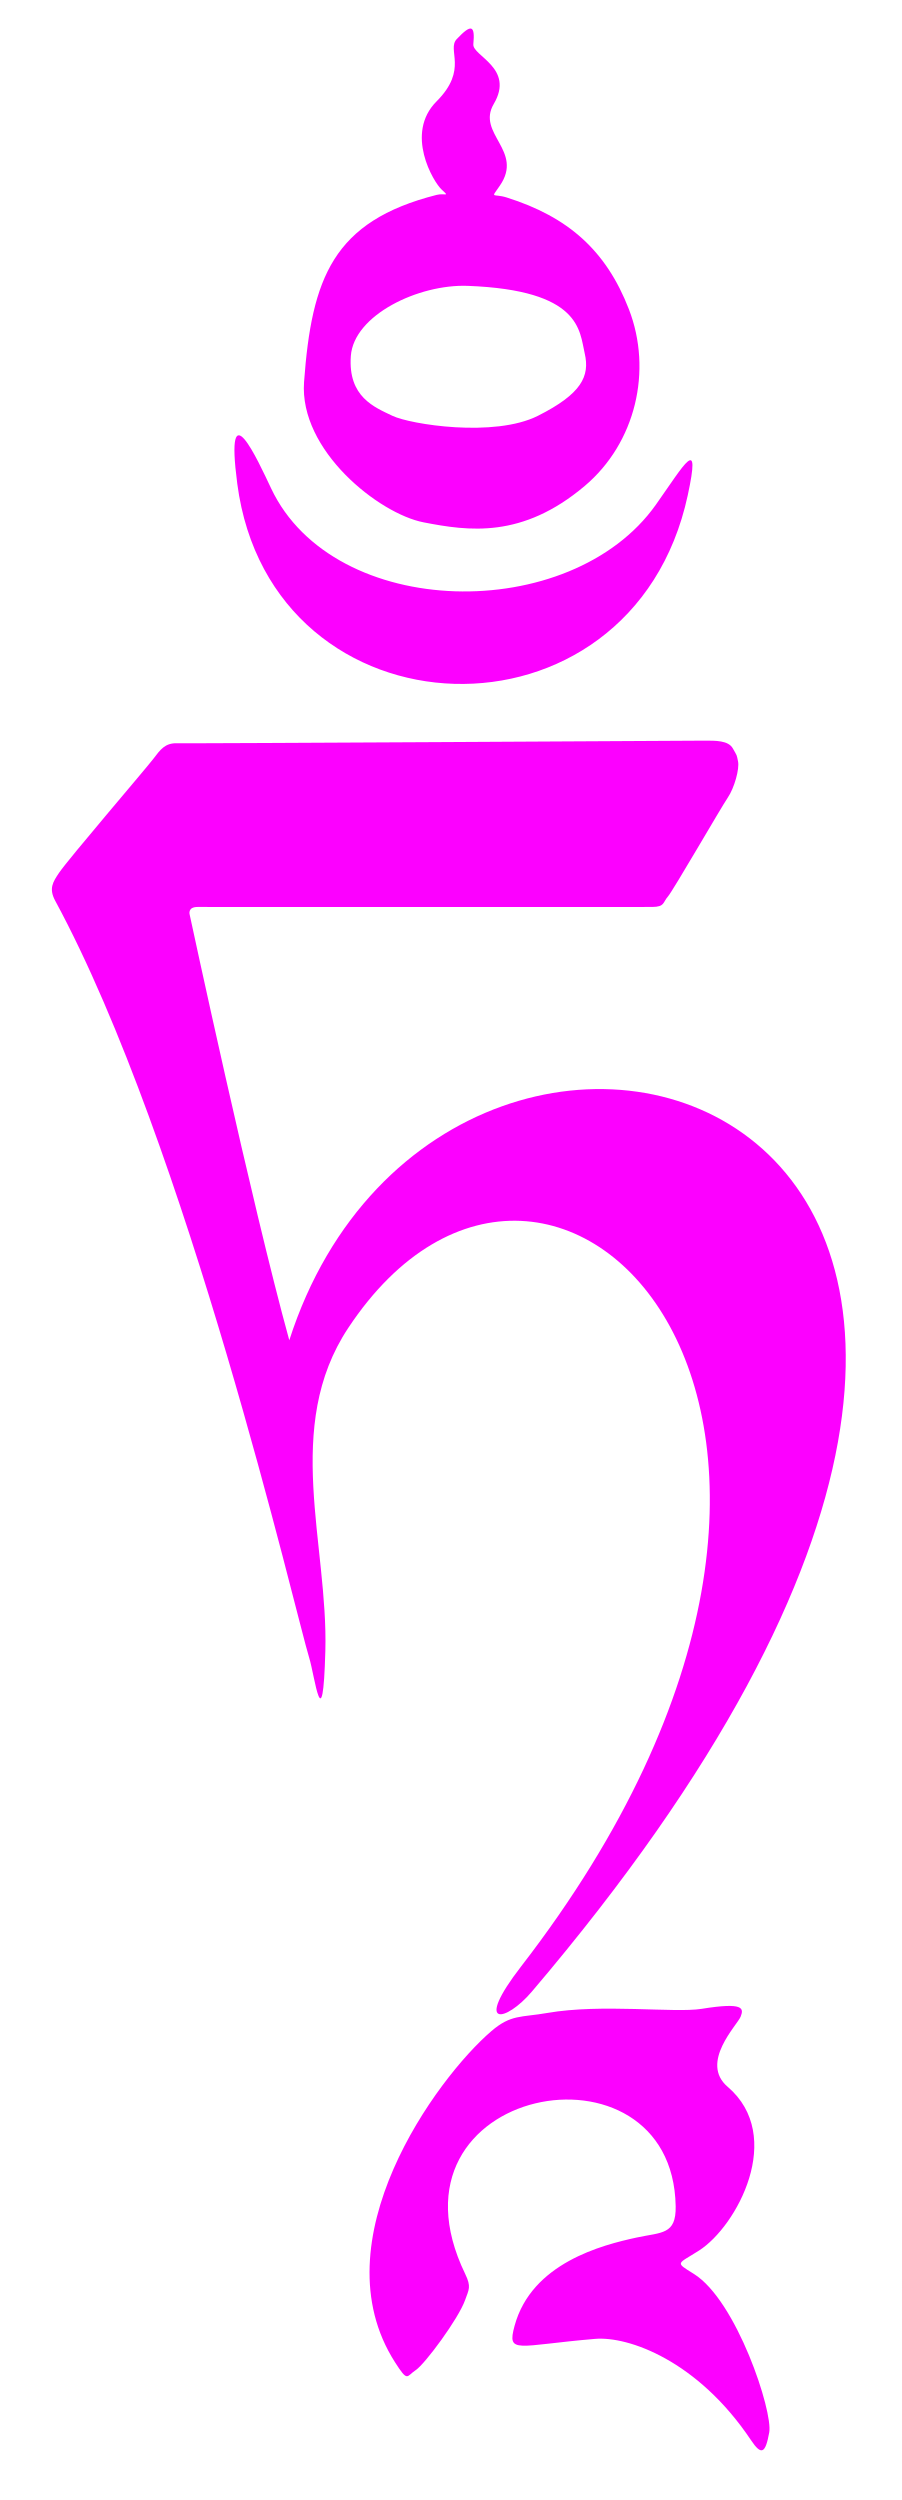
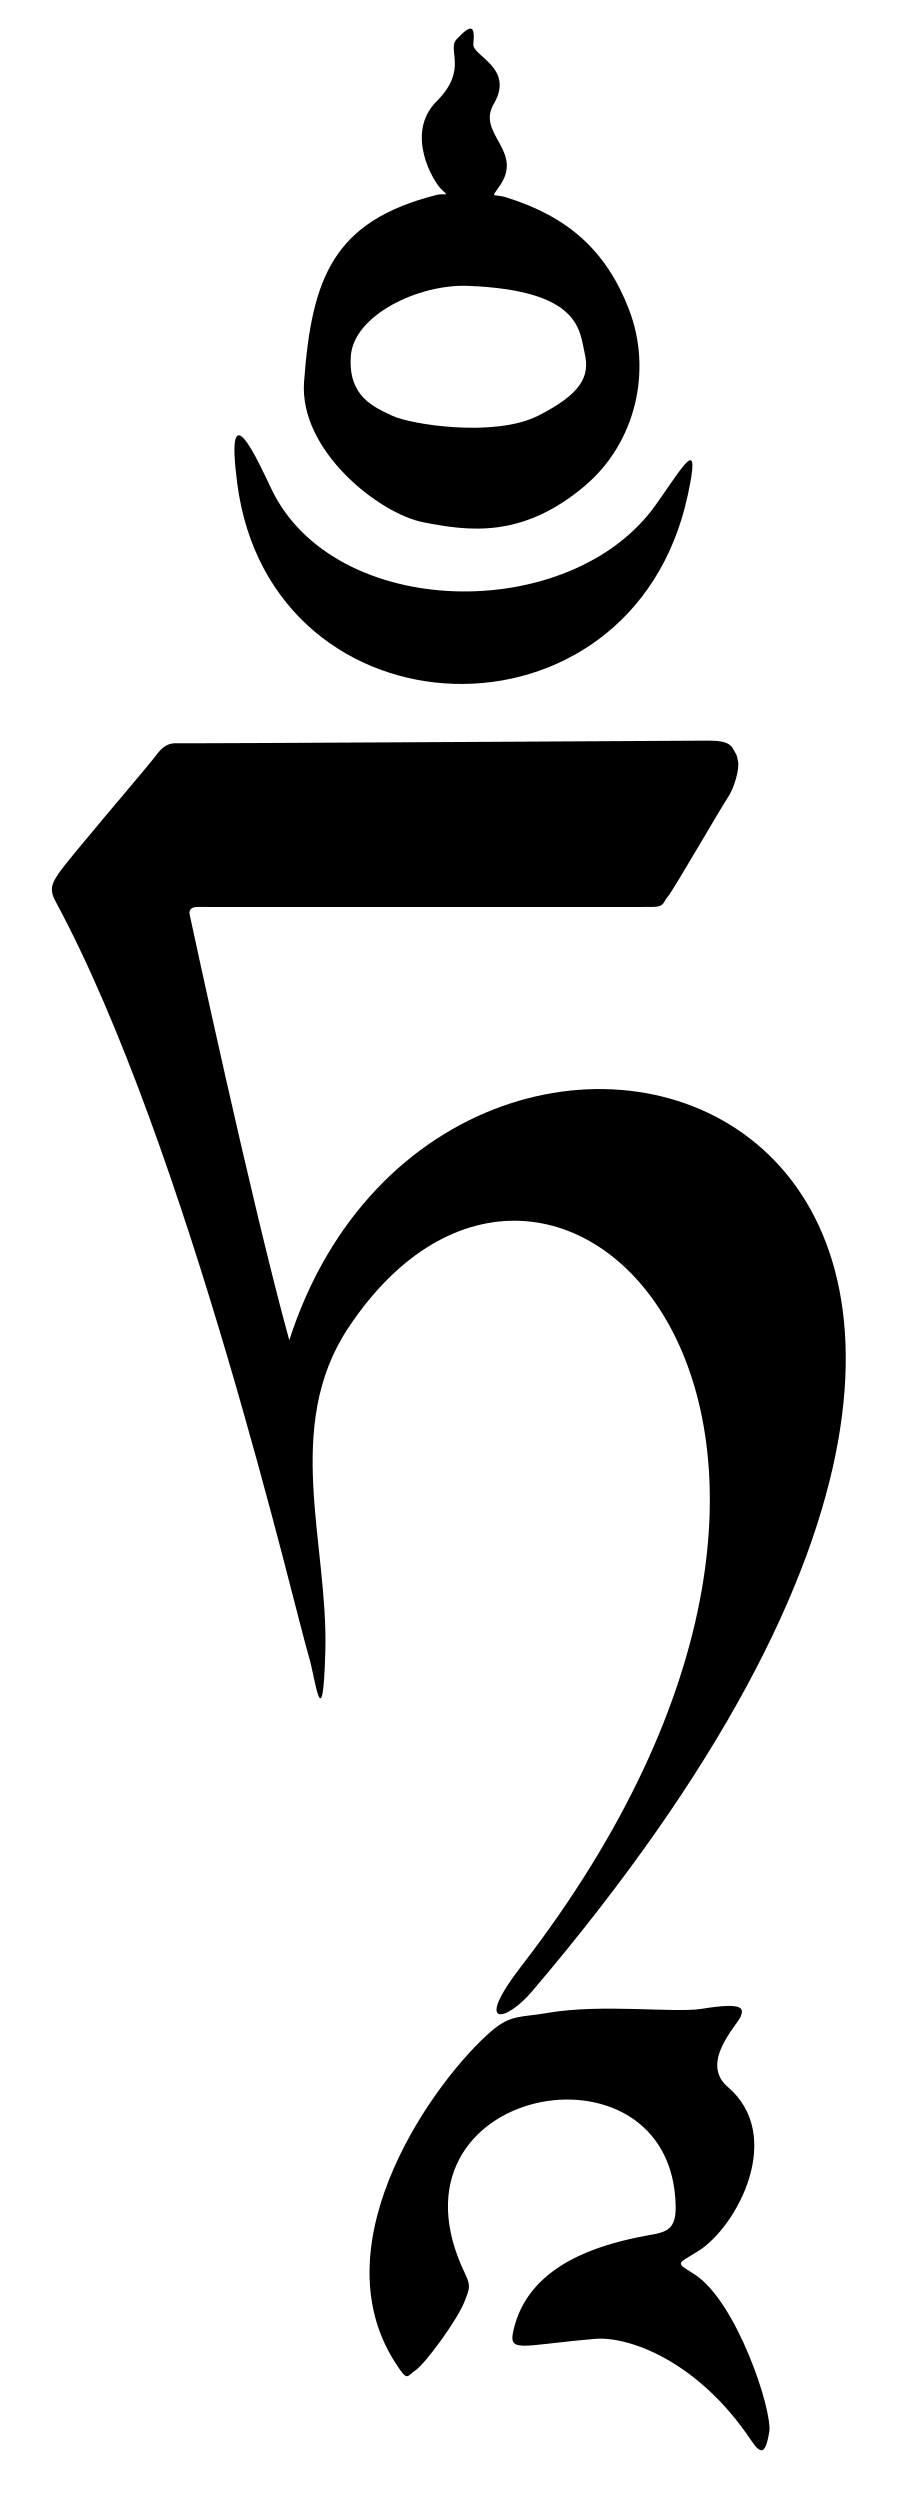
<svg xmlns="http://www.w3.org/2000/svg" version="1.2" viewBox="0 0 347 962" width="347" height="962">
-   <style>
- 		.s0 { fill: #fc00ff } 
- 	</style>
-   <path id="Shape 3 copy" fill-rule="evenodd" class="s0" d="m152 909c-29.82-46.61 15.93-109.29 37.09-127.43 7.55-6.48 11.35-5.21 21.56-6.99 20.81-3.62 48.92 0.1 59.35-1.58 16.36-2.64 16.23-0.17 15 3-1.23 3.19-15.9 17.68-5 27 22.25 19.02 3.5 53.73-11 63-8.43 5.39-9.45 4.35-2 9 16.45 10.27 30.47 52.96 29 61-1.47 8.07-2.98 9.01-7 3-20.56-30.73-47.24-40.07-60-39-30.06 2.53-34.01 6.11-31-5 6.57-24.2 33.7-31.13 47-34 9.67-2.09 15.18-1.03 15-12-1.13-67.87-116-46.43-81 26 2.43 5.02 1.41 5.98-0.02 10.04-2.56 7.25-15.5 24.67-18.98 26.96-3.65 2.4-2.94 4.91-8-3zm-93-617c2.74-3.63 4.55-6.08 9-6 8.17 0.15 198.67-1 203-1 4.33 0 9.26-0.11 11 3 1.74 3.11 1.4 2.17 2 5 0.6 2.83-1.38 10.15-4 14-2.62 3.85-21.01 35.74-23 38-1.99 2.26-1.17 3.95-6 4-4.28 0.04-144.17 0.01-175 0-3.96 0-3 3-3 3 0 0 23.81 111.16 38.32 163.73 61.46-191.24 386.61-94.1 93.34 250.64-10.09 11.87-22.61 14.23-4.14-9.68 162.88-210.87 11.93-364.06-66.52-245.69-25.23 38.07-7.66 83.41-8.81 124.38-0.98 35.26-4.06 9.49-6.19 2.62-5.16-16.69-46.86-197.28-97.74-291.36-2.55-4.72-0.93-7.24 1.51-10.84 3.67-5.41 33.49-40.17 36.23-43.8zm45.35-104.02c24.08 50.92 115.32 52.49 148.06 6.19 11.19-15.83 17.31-27.15 12.24-3.61-21.51 99.91-160.27 95.13-173.35-4.44-4.87-37.11 7.86-9.12 13.05 1.86zm75.65-77.98c-18.91-0.72-43.87 11.22-45 27-1.13 15.78 9.13 19.7 16 23 6.87 3.3 39.19 8.46 56 0 16.81-8.46 20.03-15.25 18-24-2.03-8.75-1.4-24.34-45-26zm-10-37c-3.24-2.93-14.34-21.65-2-34 12.34-12.35 3.79-19.79 7.77-23.98 5.57-5.87 7.08-5.46 6.37 2-0.43 4.5 16.04 9.12 7.86 22.98-6.75 11.45 11.64 17.96 2.34 31.44-3.69 5.34-2.73 2.86 2.66 4.56 23.63 7.46 38.25 20.39 47 43 9.13 23.59 2.63 51.42-17 68-24.1 20.35-44.72 17.36-62 14-17.2-3.34-47.93-27.7-46-54.01 2.94-40.04 11.15-61.87 51-71.99 3.1-0.79 5.24 0.93 2-2z" />
+   <path id="tam-path" fill-rule="evenodd" d="m152 909c-29.82-46.61 15.93-109.29 37.09-127.43 7.55-6.48 11.35-5.21 21.56-6.99 20.81-3.62 48.92 0.1 59.35-1.58 16.36-2.64 16.23-0.17 15 3-1.23 3.19-15.9 17.68-5 27 22.25 19.02 3.5 53.73-11 63-8.43 5.39-9.45 4.35-2 9 16.45 10.27 30.47 52.96 29 61-1.47 8.07-2.98 9.01-7 3-20.56-30.73-47.24-40.07-60-39-30.06 2.53-34.01 6.11-31-5 6.57-24.2 33.7-31.13 47-34 9.67-2.09 15.18-1.03 15-12-1.13-67.87-116-46.43-81 26 2.43 5.02 1.41 5.98-0.02 10.04-2.56 7.25-15.5 24.67-18.98 26.96-3.65 2.4-2.94 4.91-8-3zm-93-617c2.74-3.63 4.55-6.08 9-6 8.17 0.15 198.67-1 203-1 4.33 0 9.26-0.11 11 3 1.74 3.11 1.4 2.17 2 5 0.6 2.83-1.38 10.15-4 14-2.62 3.85-21.01 35.74-23 38-1.99 2.26-1.17 3.95-6 4-4.28 0.04-144.17 0.01-175 0-3.96 0-3 3-3 3 0 0 23.81 111.16 38.32 163.73 61.46-191.24 386.61-94.1 93.34 250.64-10.09 11.87-22.61 14.23-4.14-9.68 162.88-210.87 11.93-364.06-66.52-245.69-25.23 38.07-7.66 83.41-8.81 124.38-0.98 35.26-4.06 9.49-6.19 2.62-5.16-16.69-46.86-197.28-97.74-291.36-2.55-4.72-0.93-7.24 1.51-10.84 3.67-5.41 33.49-40.17 36.23-43.8zm45.35-104.02c24.08 50.92 115.32 52.49 148.06 6.19 11.19-15.83 17.31-27.15 12.24-3.61-21.51 99.91-160.27 95.13-173.35-4.44-4.87-37.11 7.86-9.12 13.05 1.86zm75.65-77.98c-18.91-0.72-43.87 11.22-45 27-1.13 15.78 9.13 19.7 16 23 6.87 3.3 39.19 8.46 56 0 16.81-8.46 20.03-15.25 18-24-2.03-8.75-1.4-24.34-45-26zm-10-37c-3.24-2.93-14.34-21.65-2-34 12.34-12.35 3.79-19.79 7.77-23.98 5.57-5.87 7.08-5.46 6.37 2-0.43 4.5 16.04 9.12 7.86 22.98-6.75 11.45 11.64 17.96 2.34 31.44-3.69 5.34-2.73 2.86 2.66 4.56 23.63 7.46 38.25 20.39 47 43 9.13 23.59 2.63 51.42-17 68-24.1 20.35-44.72 17.36-62 14-17.2-3.34-47.93-27.7-46-54.01 2.94-40.04 11.15-61.87 51-71.99 3.1-0.79 5.24 0.93 2-2z" />
</svg>
